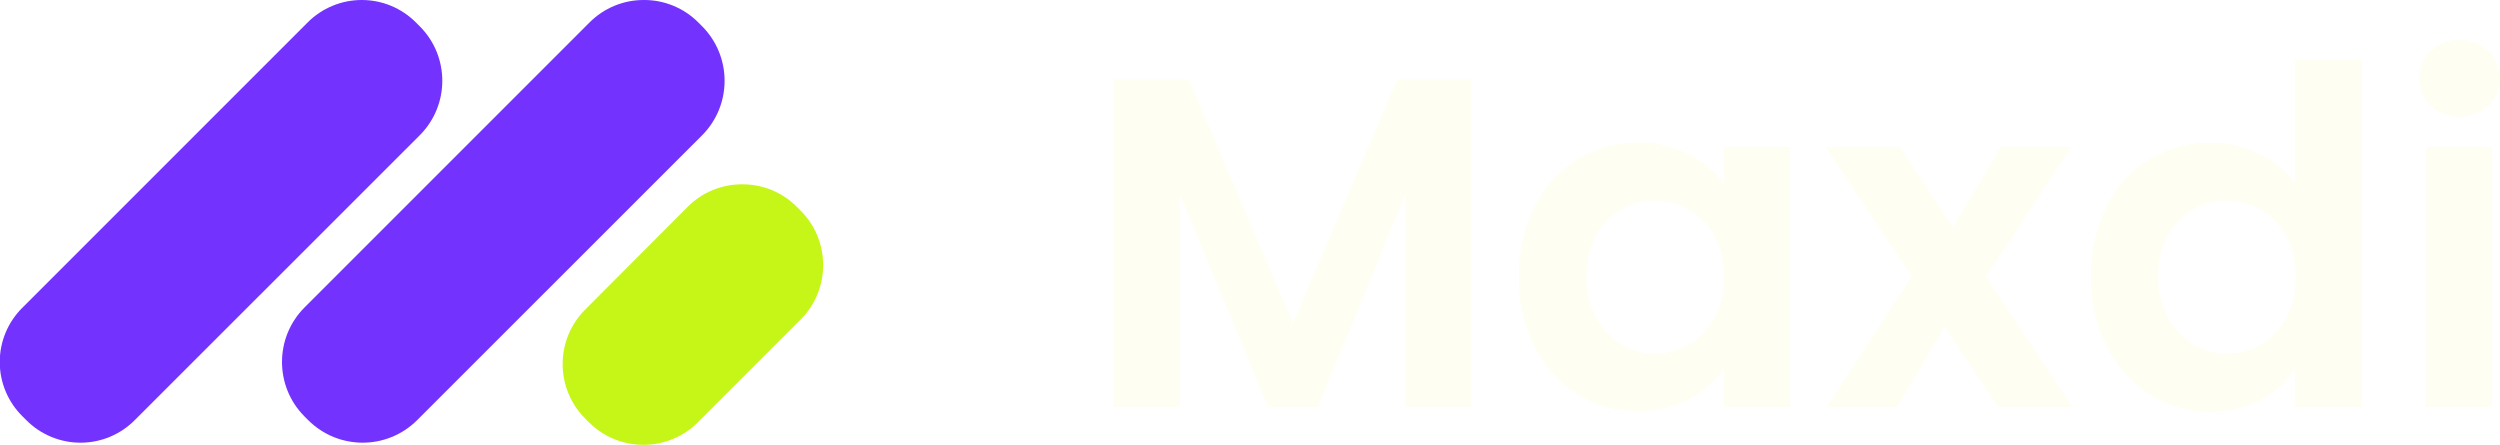
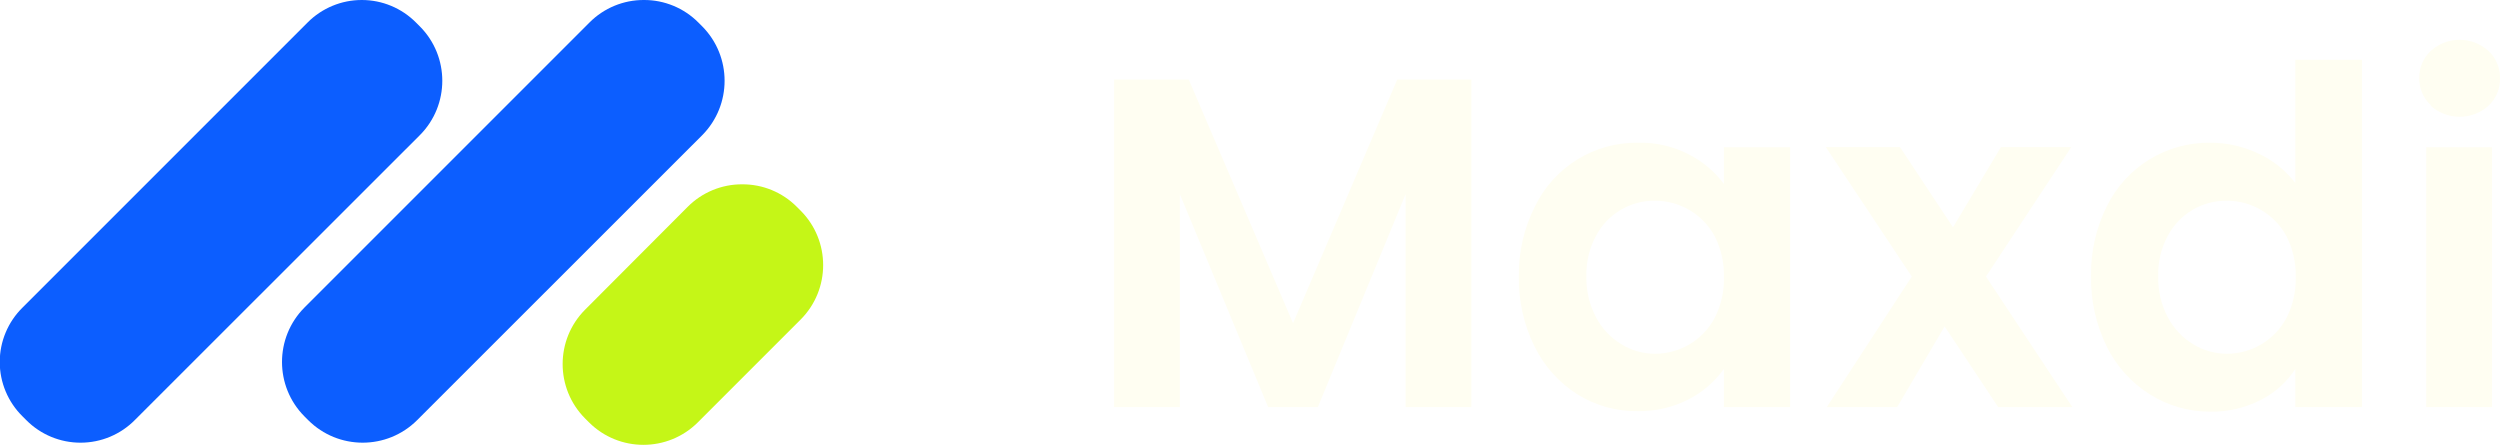
<svg xmlns="http://www.w3.org/2000/svg" viewBox="0 0 196.53 34.97">
  <defs>
-     <style>.cls-1{fill:#fffef2;}.cls-2{fill:#c5f617;}.cls-3{fill:#7432ff;}</style>
+     <style>.cls-1{fill:#fffef2;}.cls-2{fill:#c5f617;}.cls-3{fill:#0c5eff;}</style>
  </defs>
  <g id="Layer_2" data-name="Layer 2">
    <g id="Footer">
      <g id="Info">
        <g id="About">
          <g id="Logo">
            <path class="cls-1" d="M115.67,6.25V32H110.5V15.26L103.6,32H99.69L92.75,15.26V32H87.58V6.25h5.87l8.2,19.16,8.19-19.16Z" />
            <path class="cls-1" d="M120.67,16.22a8.86,8.86,0,0,1,8.1-5,8.23,8.23,0,0,1,4,.92,8,8,0,0,1,2.75,2.32V11.57h5.21V32h-5.21V29a7.76,7.76,0,0,1-2.75,2.38,8.46,8.46,0,0,1-4,.94A8.71,8.71,0,0,1,124,31a9.28,9.28,0,0,1-3.36-3.75,11.94,11.94,0,0,1-1.24-5.55A11.76,11.76,0,0,1,120.67,16.22Zm14.12,2.34a5.31,5.31,0,0,0-4.69-2.78,5.17,5.17,0,0,0-4.63,2.75,6.33,6.33,0,0,0-.76,3.19,6.59,6.59,0,0,0,.76,3.23,5.44,5.44,0,0,0,2,2.12,5.06,5.06,0,0,0,2.64.74A5.3,5.3,0,0,0,134.79,25a6.64,6.64,0,0,0,.73-3.23A6.67,6.67,0,0,0,134.79,18.56Z" />
            <path class="cls-1" d="M157.08,32l-4.21-6.34L149.14,32h-5.53l6.68-10.26-6.76-10.18h5.83l4.17,6.31,3.77-6.31h5.53l-6.71,10.18L162.91,32Z" />
            <path class="cls-1" d="M165.62,16.22a8.92,8.92,0,0,1,8.14-5,8.8,8.8,0,0,1,3.8.86,7.72,7.72,0,0,1,2.88,2.31V4.7h5.24V32h-5.24V29a6.93,6.93,0,0,1-2.7,2.43,8.34,8.34,0,0,1-4,.93A8.81,8.81,0,0,1,169,31a9.26,9.26,0,0,1-3.38-3.75,12.07,12.07,0,0,1-1.24-5.55A11.88,11.88,0,0,1,165.62,16.22Zm14.12,2.34a5.31,5.31,0,0,0-4.69-2.78,5.17,5.17,0,0,0-4.63,2.75,6.33,6.33,0,0,0-.76,3.19,6.59,6.59,0,0,0,.76,3.23,5.44,5.44,0,0,0,2,2.12,5.09,5.09,0,0,0,2.64.74A5.3,5.3,0,0,0,179.74,25a6.64,6.64,0,0,0,.73-3.23A6.67,6.67,0,0,0,179.74,18.56Z" />
            <path class="cls-1" d="M191.09,8.27a2.86,2.86,0,0,1-.91-2.16A2.86,2.86,0,0,1,191.09,4a3.38,3.38,0,0,1,4.53,0,2.86,2.86,0,0,1,.91,2.16,2.86,2.86,0,0,1-.91,2.16,3.41,3.41,0,0,1-4.53,0Zm4.81,3.3V32h-5.17V11.57Z" />
            <g id="Shape">
              <path class="cls-2" d="M58.34,14.49a6,6,0,0,0-4.28,1.77L46,24.34a6.06,6.06,0,0,0,0,8.56l.3.3a6.06,6.06,0,0,0,8.56,0l8.08-8.08a6.06,6.06,0,0,0,0-8.56l-.3-.3A6,6,0,0,0,58.34,14.49Z" />
              <path class="cls-3" d="M50.62,0a6,6,0,0,0-4.28,1.77L23.93,24.18a6.07,6.07,0,0,0,0,8.55l.3.3a6.06,6.06,0,0,0,8.56,0L55.2,10.63h0a6.08,6.08,0,0,0,0-8.56l-.3-.3A6,6,0,0,0,50.62,0Z" />
              <path class="cls-3" d="M28.45,0a6,6,0,0,0-4.27,1.77L1.77,24.18a6,6,0,0,0,0,8.55l.3.3A6,6,0,0,0,6.35,34.8,6,6,0,0,0,10.62,33L33,10.63h0a6.06,6.06,0,0,0,0-8.56l-.3-.3A6,6,0,0,0,28.45,0Z" />
            </g>
          </g>
        </g>
      </g>
    </g>
  </g>
</svg>
